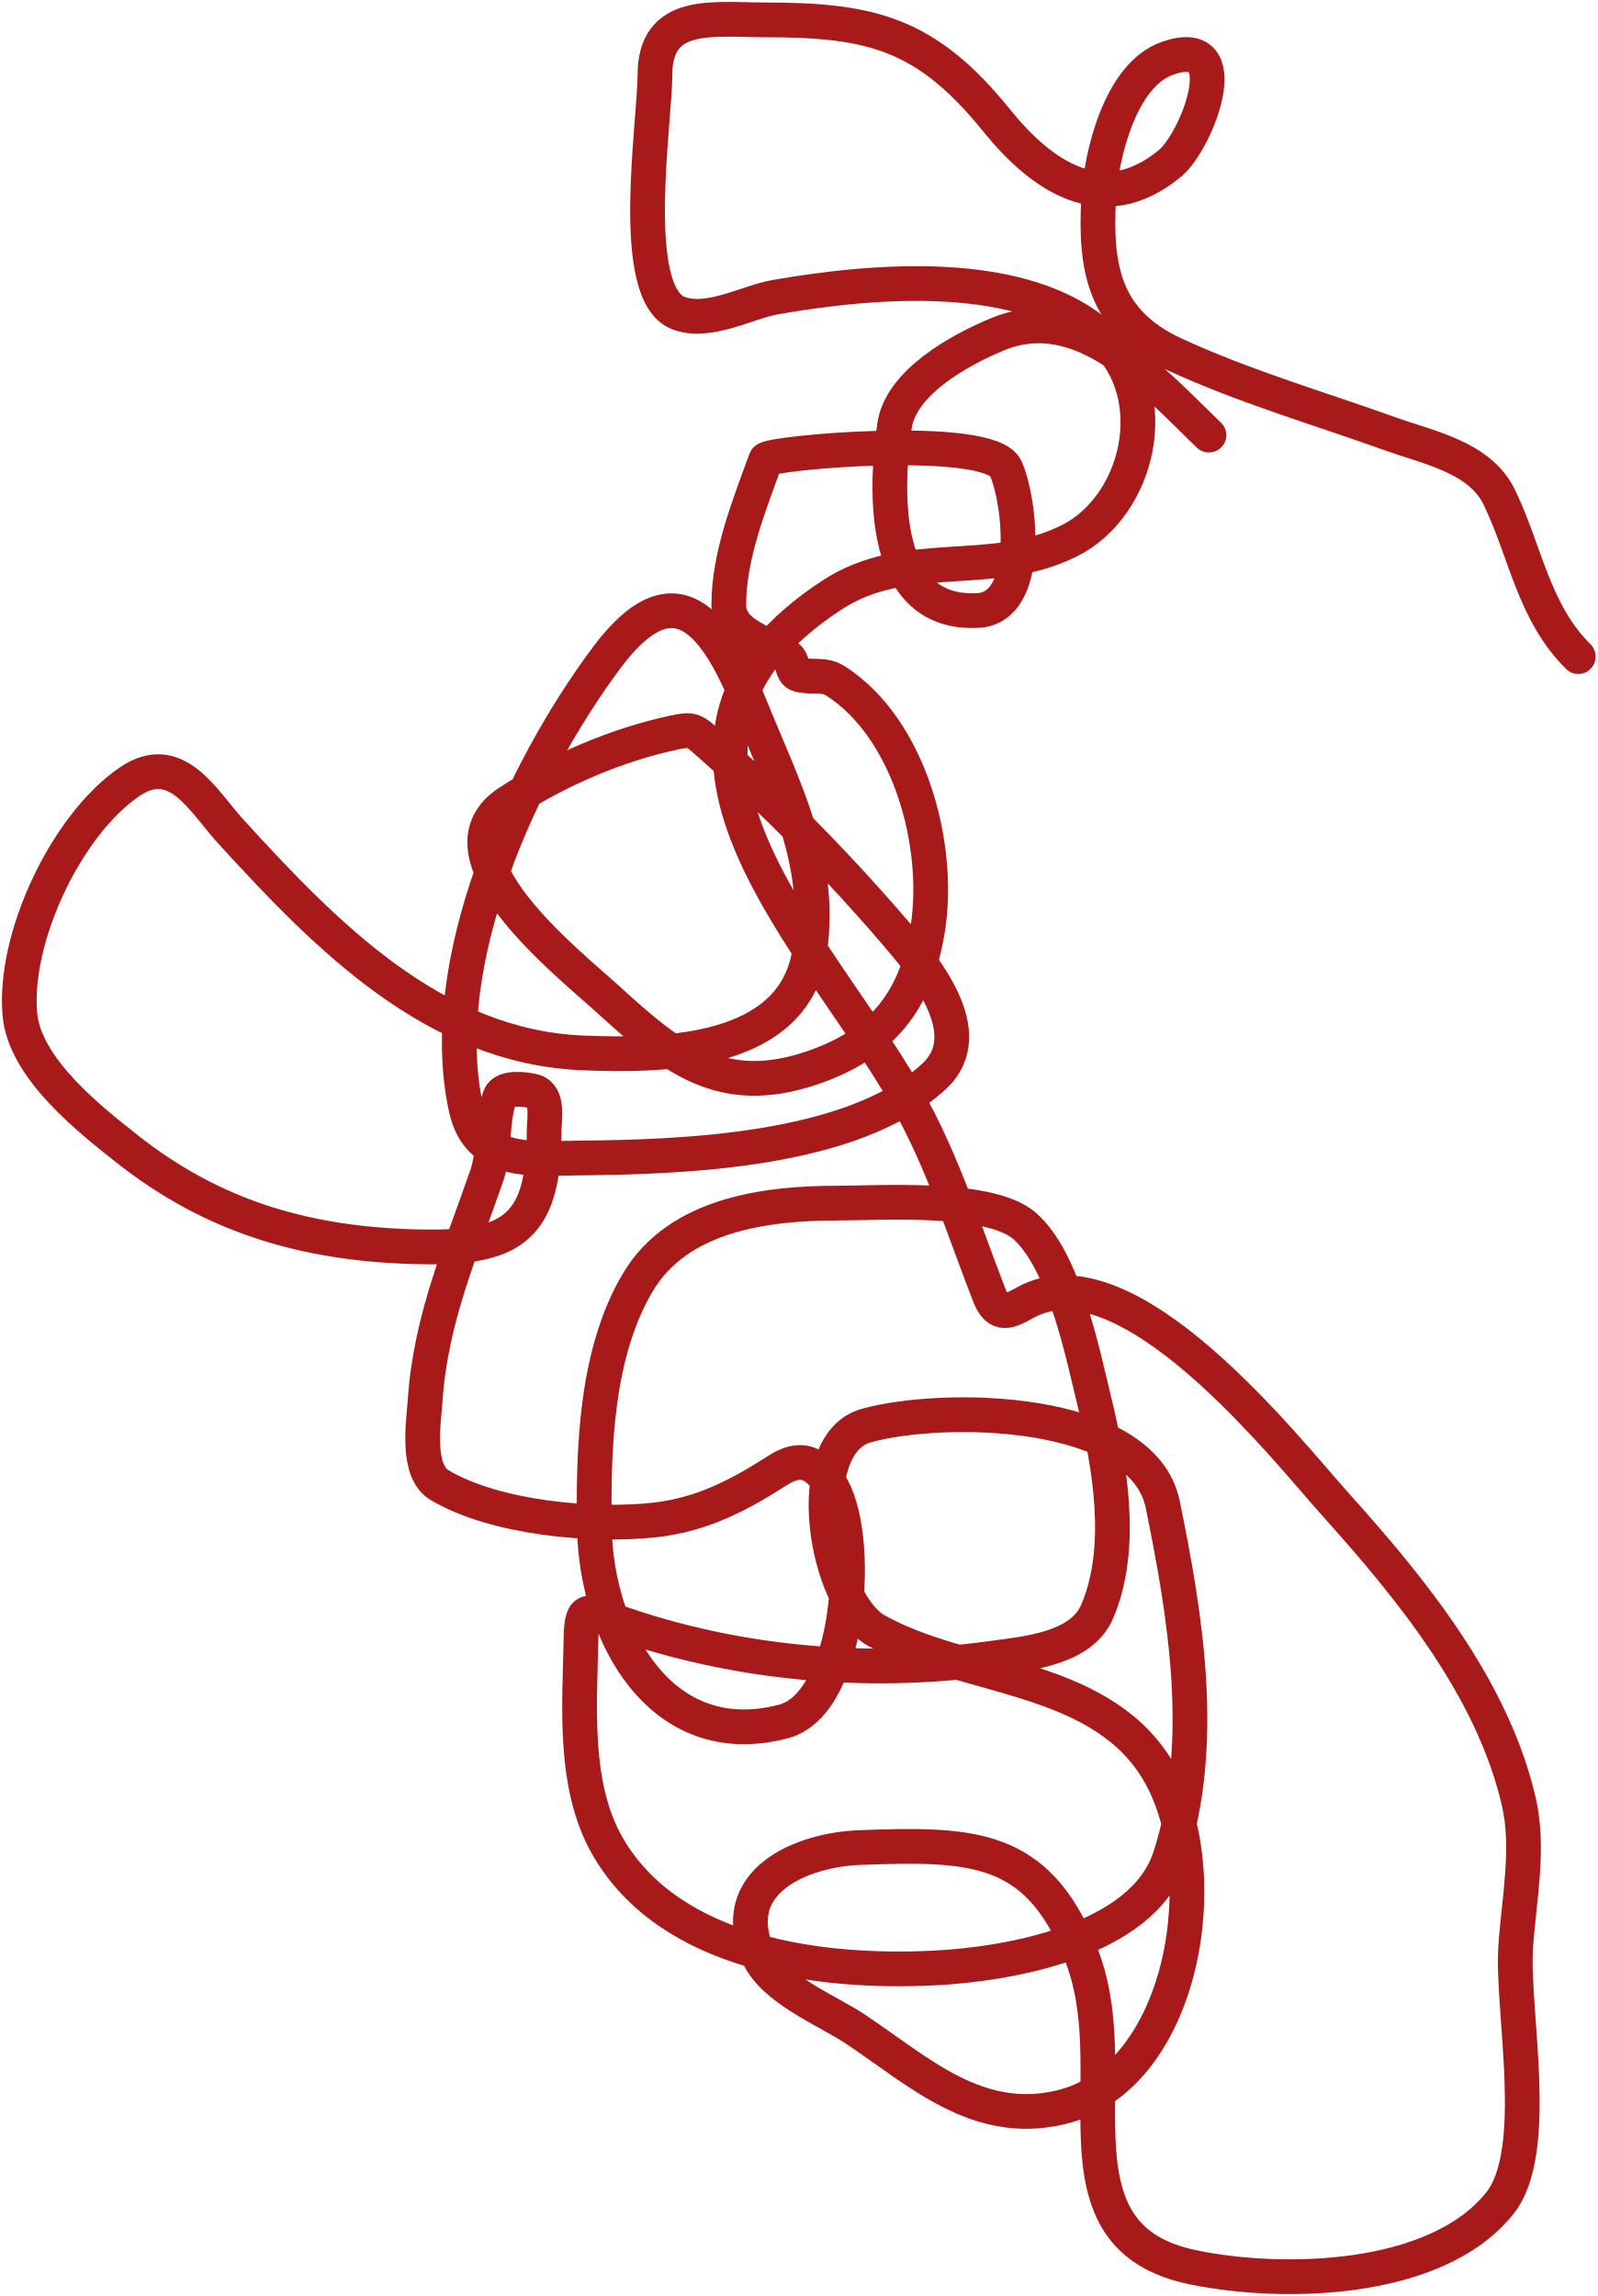
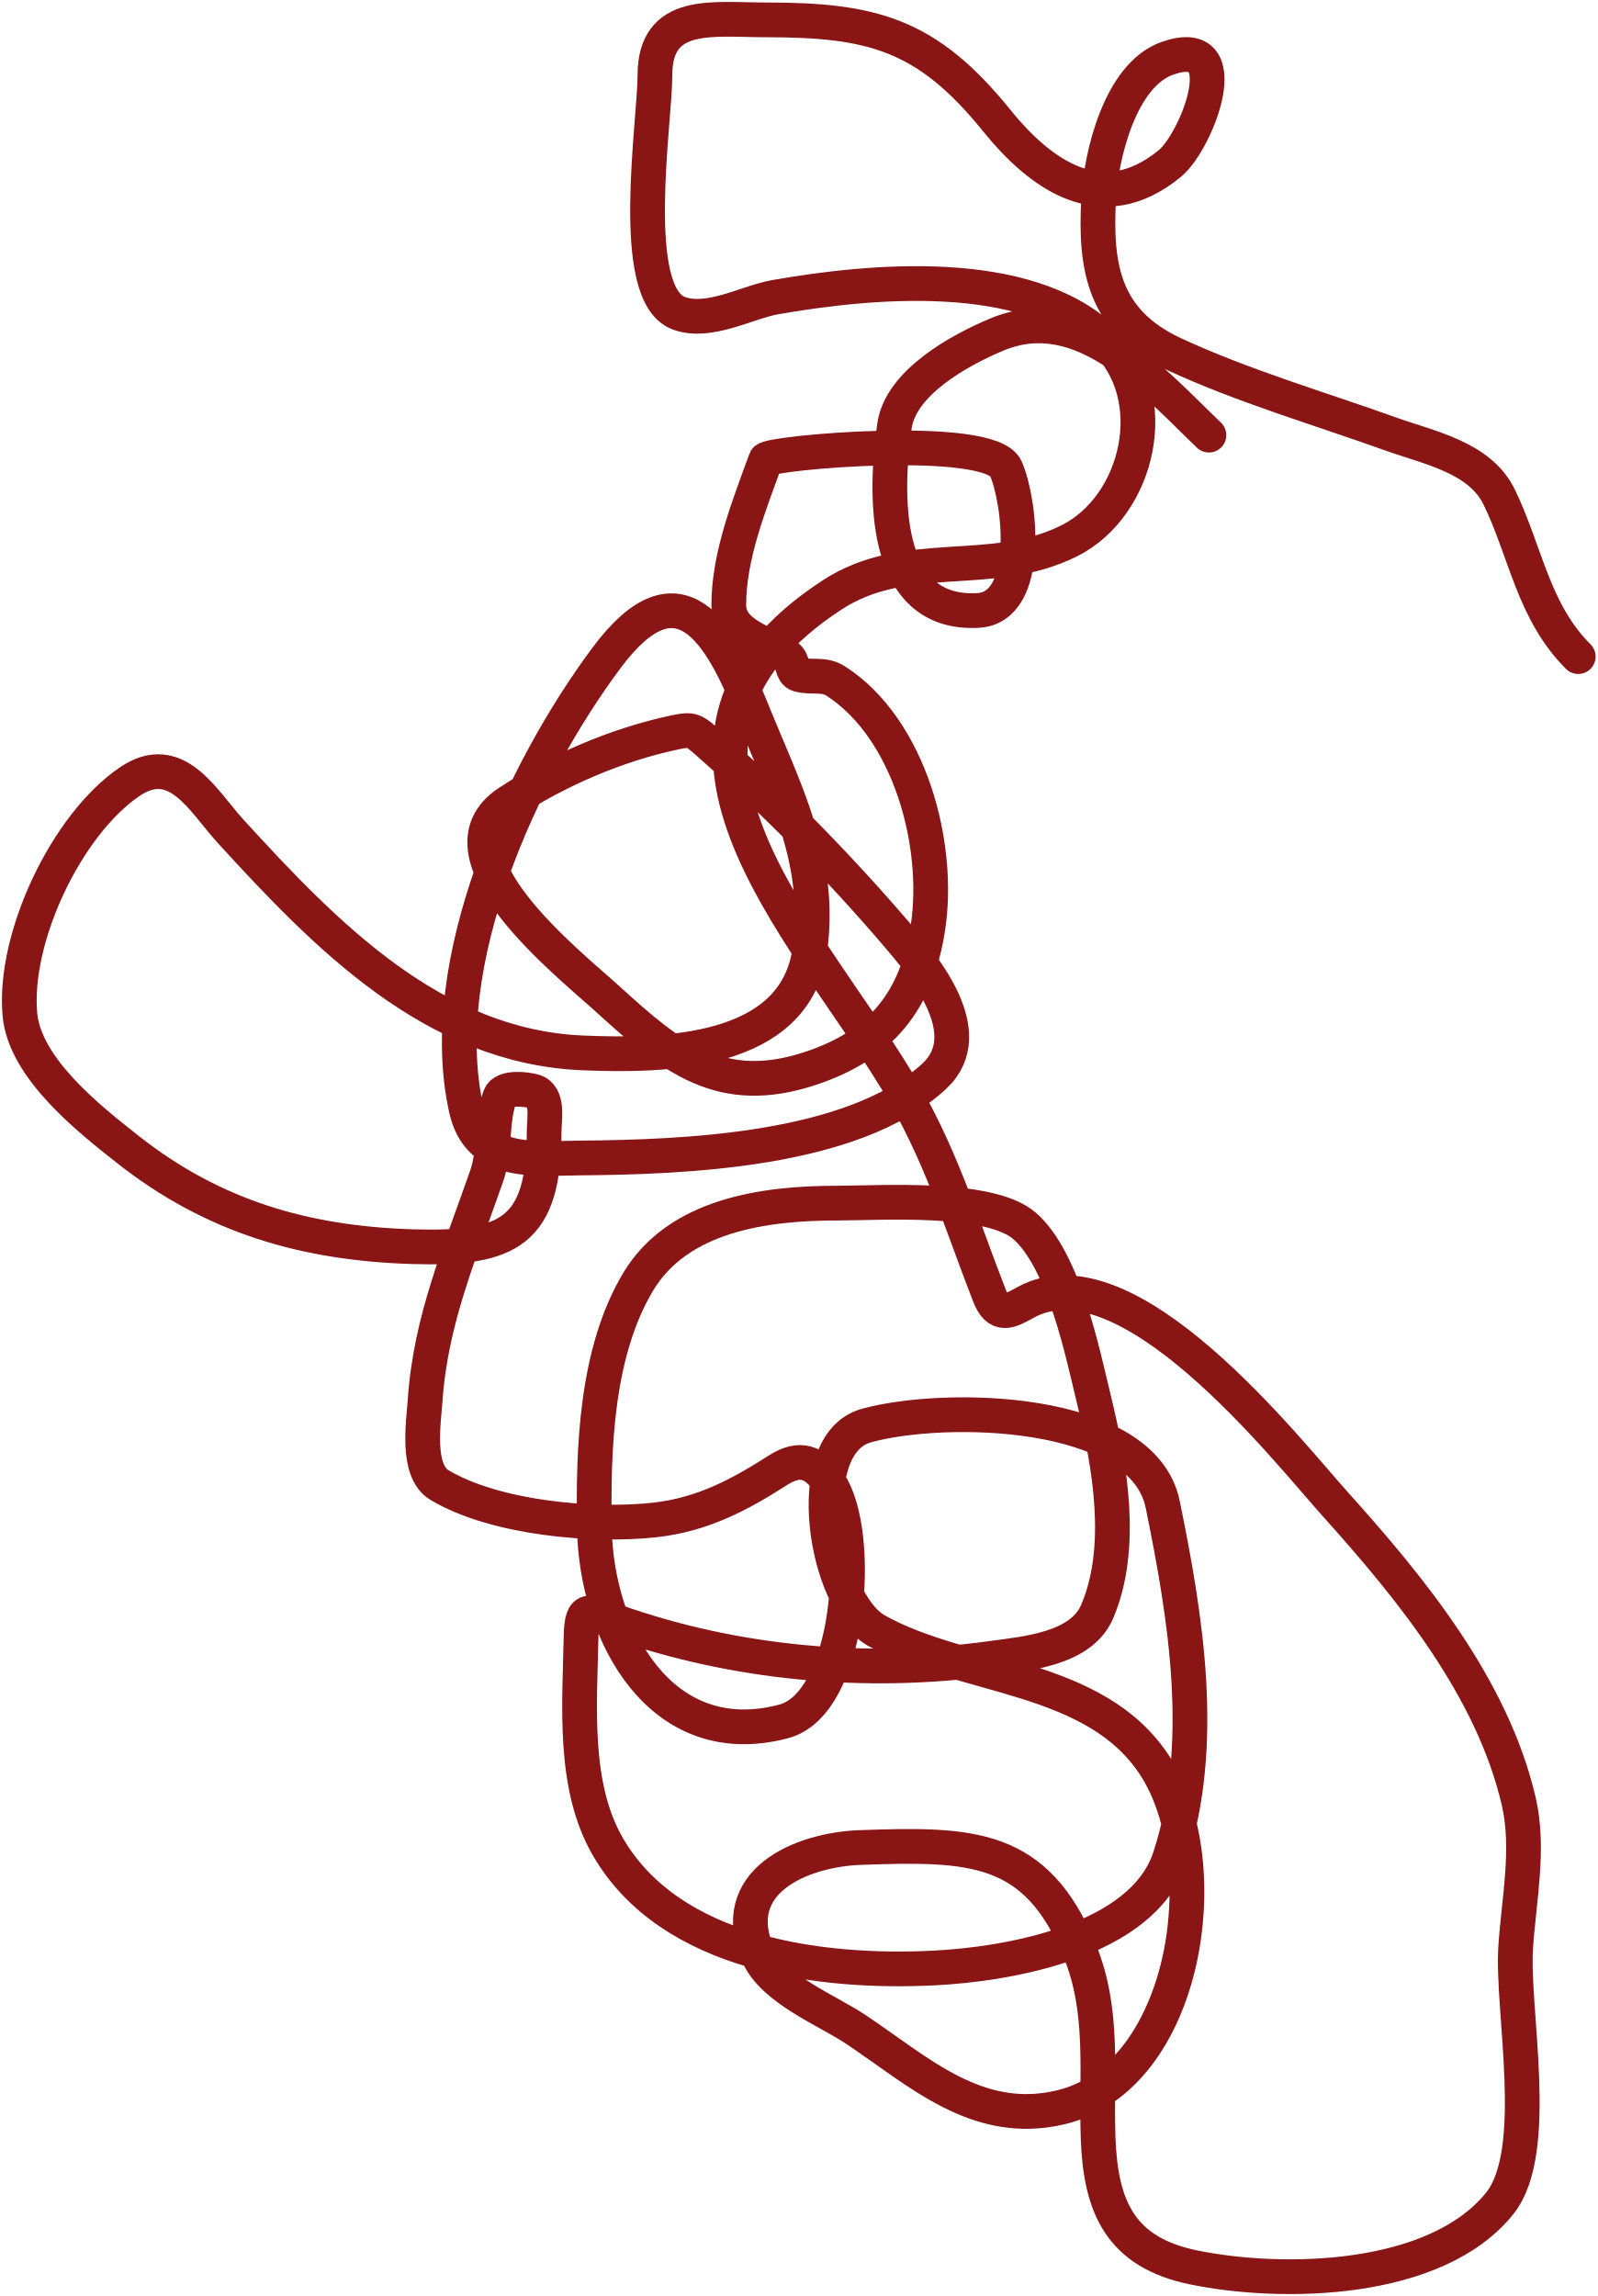
<svg xmlns="http://www.w3.org/2000/svg" width="414" height="595" viewBox="0 0 414 595" fill="none">
-   <path d="M313.29 112.762C298.789 98.89 280.468 77.399 258.256 86.722C248.691 90.737 233.413 99.107 231.803 110.37C229.348 127.548 228.234 159.6 253.471 158.198C267.392 157.425 264.482 130.017 260.649 121.397C256.553 112.186 199.102 117.312 198.437 119.139C194.141 130.946 188.866 144.043 188.866 156.737C188.866 164.639 198.684 166.315 204.021 170.155C205.683 171.352 205.096 174.277 206.945 174.805C210.339 175.774 213.374 174.415 216.649 176.532C235.788 188.909 243.804 219.007 240.444 240.569C237.52 259.331 228.44 270.74 210.135 276.838C186.888 284.583 174.146 274.088 157.495 258.903C147.664 249.938 111.216 221.347 131.839 207.886C144.618 199.546 159.815 193.005 174.776 189.818C179.474 188.817 179.735 189.146 183.948 192.874C200.917 207.887 217.191 224.45 231.936 241.632C238.945 249.799 254.319 267.66 242.039 278.964C220.947 298.38 177.007 299.846 150.316 300.088C138.228 300.198 124.076 302.089 120.806 287.334C112.416 249.482 135.2 199.961 157.229 170.421C176.058 145.172 186.808 164.101 194.715 183.707C203.198 204.739 213.077 222.832 209.87 246.149C206.125 273.364 171.812 273.72 150.981 272.853C112.441 271.248 84.537 242.547 59.791 215.459C52.622 207.613 45.747 194.324 33.603 202.572C17.238 213.688 3.366 242.957 5.156 262.889C6.416 276.927 23.347 290.157 33.071 297.83C55.259 315.336 79.124 322.229 106.981 323.072C132.008 323.83 141.011 319.136 141.011 293.18C141.011 290.193 142.286 283.94 138.353 282.817C136.35 282.245 130.544 281.541 129.579 284.146C127.242 290.452 128.431 298.076 126.123 304.738C119.349 324.297 111.574 341.904 110.171 362.929C109.799 368.507 107.722 381.173 113.893 384.85C128.263 393.412 153.559 395.679 169.724 393.884C181.991 392.522 191.507 387.471 201.628 380.997C207.239 377.408 211.17 378.696 214.921 384.319C223.662 397.422 220.555 441.476 203.09 446.097C171.221 454.528 154.515 423.522 154.039 396.01C153.682 375.427 154.456 350.472 165.338 332.239C175.768 314.763 198.31 311.78 217.048 311.78C228.174 311.78 256.327 309.823 265.435 317.625C275.722 326.438 280.637 350.951 283.513 362.796C287.59 379.585 291.437 401.048 284.311 417.665C280.146 427.377 265.977 428.505 256.927 429.755C224.475 434.238 190.25 431.099 159.489 420.19C152.847 417.834 150.753 415.414 150.582 424.175C150.242 441.692 148.376 462.741 157.495 478.513C173.725 506.588 212.72 511.455 242.039 510C261.166 509.051 296.115 503.112 303.187 481.303C312.718 451.91 307.316 419.263 301.326 389.899C296.14 364.477 244.309 363.912 224.492 369.439C207.262 374.245 213.675 415.055 227.151 422.581C249.879 435.275 283.846 433.69 299.332 457.655C315.912 483.313 307.448 538.486 274.74 546.137C253.262 551.161 238.243 536.927 221.833 525.943C214.356 520.938 200.539 515.582 196.576 506.812C187.895 487.599 207.712 479.321 222.897 478.779C251.838 477.746 268.465 478.04 279.791 505.483C286.314 521.286 283.976 537.506 284.577 554.108C285.218 571.851 290.303 583.684 309.302 587.588C332.504 592.356 372.167 591.588 388.662 570.981C399.476 557.471 391.725 520.941 392.782 504.686C393.587 492.324 396.431 479.108 393.58 466.822C386.767 437.456 365.735 411.718 346.124 389.899C333.22 375.542 292.151 322.867 265.7 337.554C261.594 339.834 258.655 341.502 256.395 335.694C248.748 316.041 243.683 298.607 232.468 280.16C207.448 239.005 158.94 191.269 215.586 154.213C234.94 141.552 256.817 150.282 277.133 140.13C295.053 131.175 301.891 102.719 285.906 87.785C265.644 68.856 225.594 72.698 200.83 77.024C193.668 78.275 183.604 84.099 175.839 81.142C162.602 76.102 169.724 31.687 169.724 19.497C169.724 2.507 184.624 5.149 198.437 5.149C225.991 5.149 240.174 8.814 258.256 31.188C269.572 45.19 285.495 56.943 303.187 42.348C310.206 36.558 321.152 8.542 302.522 15.113C290.188 19.464 285.303 40.545 284.71 51.515C283.75 69.263 285.978 83.301 304.25 91.771C322.199 100.09 341.862 105.816 360.48 112.496C370.262 116.006 383.511 118.474 388.529 128.837C395.431 143.094 397.308 158.47 409 170.155" stroke="#A81A1A" stroke-width="9" stroke-linecap="round" stroke-linejoin="round" />
+   <path d="M313.29 112.762C298.789 98.89 280.468 77.399 258.256 86.722C248.691 90.737 233.413 99.107 231.803 110.37C229.348 127.548 228.234 159.6 253.471 158.198C267.392 157.425 264.482 130.017 260.649 121.397C256.553 112.186 199.102 117.312 198.437 119.139C194.141 130.946 188.866 144.043 188.866 156.737C188.866 164.639 198.684 166.315 204.021 170.155C205.683 171.352 205.096 174.277 206.945 174.805C210.339 175.774 213.374 174.415 216.649 176.532C235.788 188.909 243.804 219.007 240.444 240.569C237.52 259.331 228.44 270.74 210.135 276.838C186.888 284.583 174.146 274.088 157.495 258.903C147.664 249.938 111.216 221.347 131.839 207.886C144.618 199.546 159.815 193.005 174.776 189.818C179.474 188.817 179.735 189.146 183.948 192.874C200.917 207.887 217.191 224.45 231.936 241.632C238.945 249.799 254.319 267.66 242.039 278.964C220.947 298.38 177.007 299.846 150.316 300.088C138.228 300.198 124.076 302.089 120.806 287.334C112.416 249.482 135.2 199.961 157.229 170.421C176.058 145.172 186.808 164.101 194.715 183.707C203.198 204.739 213.077 222.832 209.87 246.149C206.125 273.364 171.812 273.72 150.981 272.853C112.441 271.248 84.537 242.547 59.791 215.459C52.622 207.613 45.747 194.324 33.603 202.572C17.238 213.688 3.366 242.957 5.156 262.889C6.416 276.927 23.347 290.157 33.071 297.83C55.259 315.336 79.124 322.229 106.981 323.072C132.008 323.83 141.011 319.136 141.011 293.18C141.011 290.193 142.286 283.94 138.353 282.817C136.35 282.245 130.544 281.541 129.579 284.146C127.242 290.452 128.431 298.076 126.123 304.738C119.349 324.297 111.574 341.904 110.171 362.929C109.799 368.507 107.722 381.173 113.893 384.85C128.263 393.412 153.559 395.679 169.724 393.884C181.991 392.522 191.507 387.471 201.628 380.997C207.239 377.408 211.17 378.696 214.921 384.319C223.662 397.422 220.555 441.476 203.09 446.097C171.221 454.528 154.515 423.522 154.039 396.01C153.682 375.427 154.456 350.472 165.338 332.239C175.768 314.763 198.31 311.78 217.048 311.78C228.174 311.78 256.327 309.823 265.435 317.625C275.722 326.438 280.637 350.951 283.513 362.796C287.59 379.585 291.437 401.048 284.311 417.665C280.146 427.377 265.977 428.505 256.927 429.755C224.475 434.238 190.25 431.099 159.489 420.19C152.847 417.834 150.753 415.414 150.582 424.175C150.242 441.692 148.376 462.741 157.495 478.513C173.725 506.588 212.72 511.455 242.039 510C261.166 509.051 296.115 503.112 303.187 481.303C312.718 451.91 307.316 419.263 301.326 389.899C296.14 364.477 244.309 363.912 224.492 369.439C207.262 374.245 213.675 415.055 227.151 422.581C249.879 435.275 283.846 433.69 299.332 457.655C315.912 483.313 307.448 538.486 274.74 546.137C253.262 551.161 238.243 536.927 221.833 525.943C214.356 520.938 200.539 515.582 196.576 506.812C187.895 487.599 207.712 479.321 222.897 478.779C251.838 477.746 268.465 478.04 279.791 505.483C286.314 521.286 283.976 537.506 284.577 554.108C285.218 571.851 290.303 583.684 309.302 587.588C332.504 592.356 372.167 591.588 388.662 570.981C399.476 557.471 391.725 520.941 392.782 504.686C393.587 492.324 396.431 479.108 393.58 466.822C386.767 437.456 365.735 411.718 346.124 389.899C333.22 375.542 292.151 322.867 265.701 337.553C261.594 339.834 258.655 341.502 256.395 335.694C248.748 316.041 243.683 298.607 232.468 280.16C207.448 239.005 158.94 191.269 215.586 154.213C234.94 141.552 256.817 150.282 277.133 140.13C295.053 131.175 301.891 102.719 285.906 87.785C265.644 68.856 225.594 72.698 200.83 77.024C193.668 78.275 183.604 84.099 175.839 81.142C162.602 76.102 169.724 31.687 169.724 19.497C169.724 2.507 184.624 5.149 198.437 5.149C225.991 5.149 240.174 8.814 258.256 31.188C269.572 45.19 285.495 56.943 303.187 42.348C310.206 36.558 321.152 8.542 302.522 15.113C290.188 19.464 285.303 40.545 284.71 51.515C283.75 69.263 285.978 83.301 304.25 91.771C322.199 100.09 341.862 105.816 360.48 112.496C370.262 116.006 383.511 118.474 388.529 128.837C395.431 143.094 397.308 158.47 409 170.155" stroke="#891515" stroke-width="9" stroke-linecap="round" stroke-linejoin="round" />
</svg>
